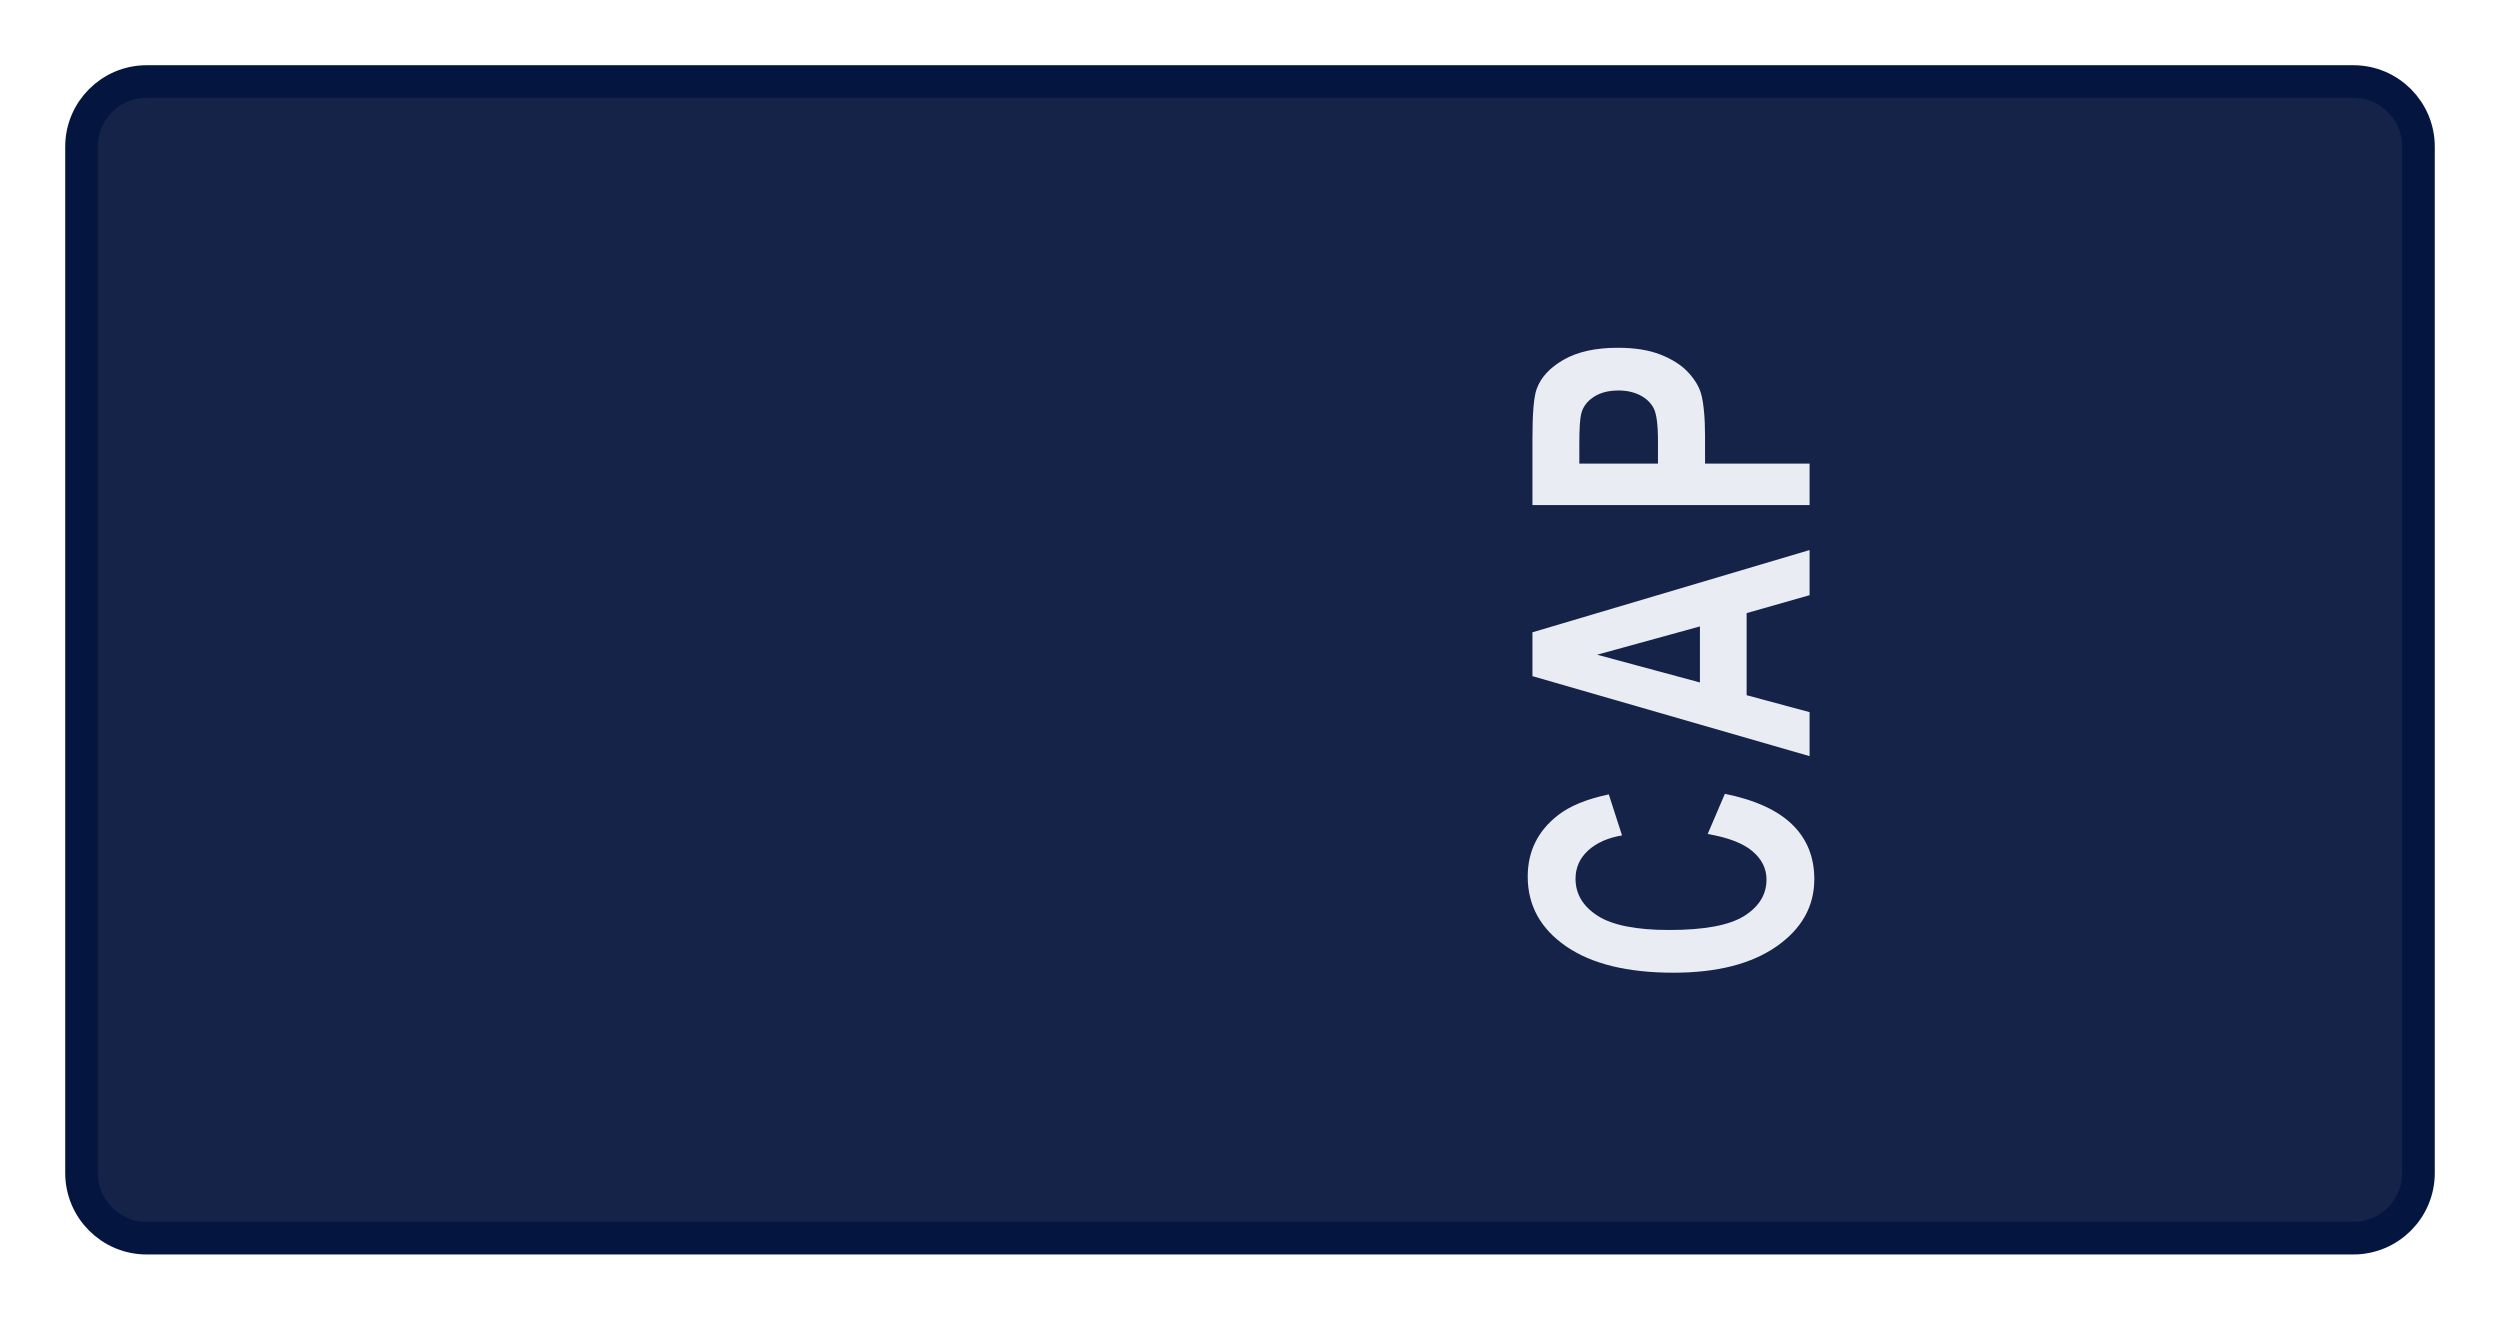
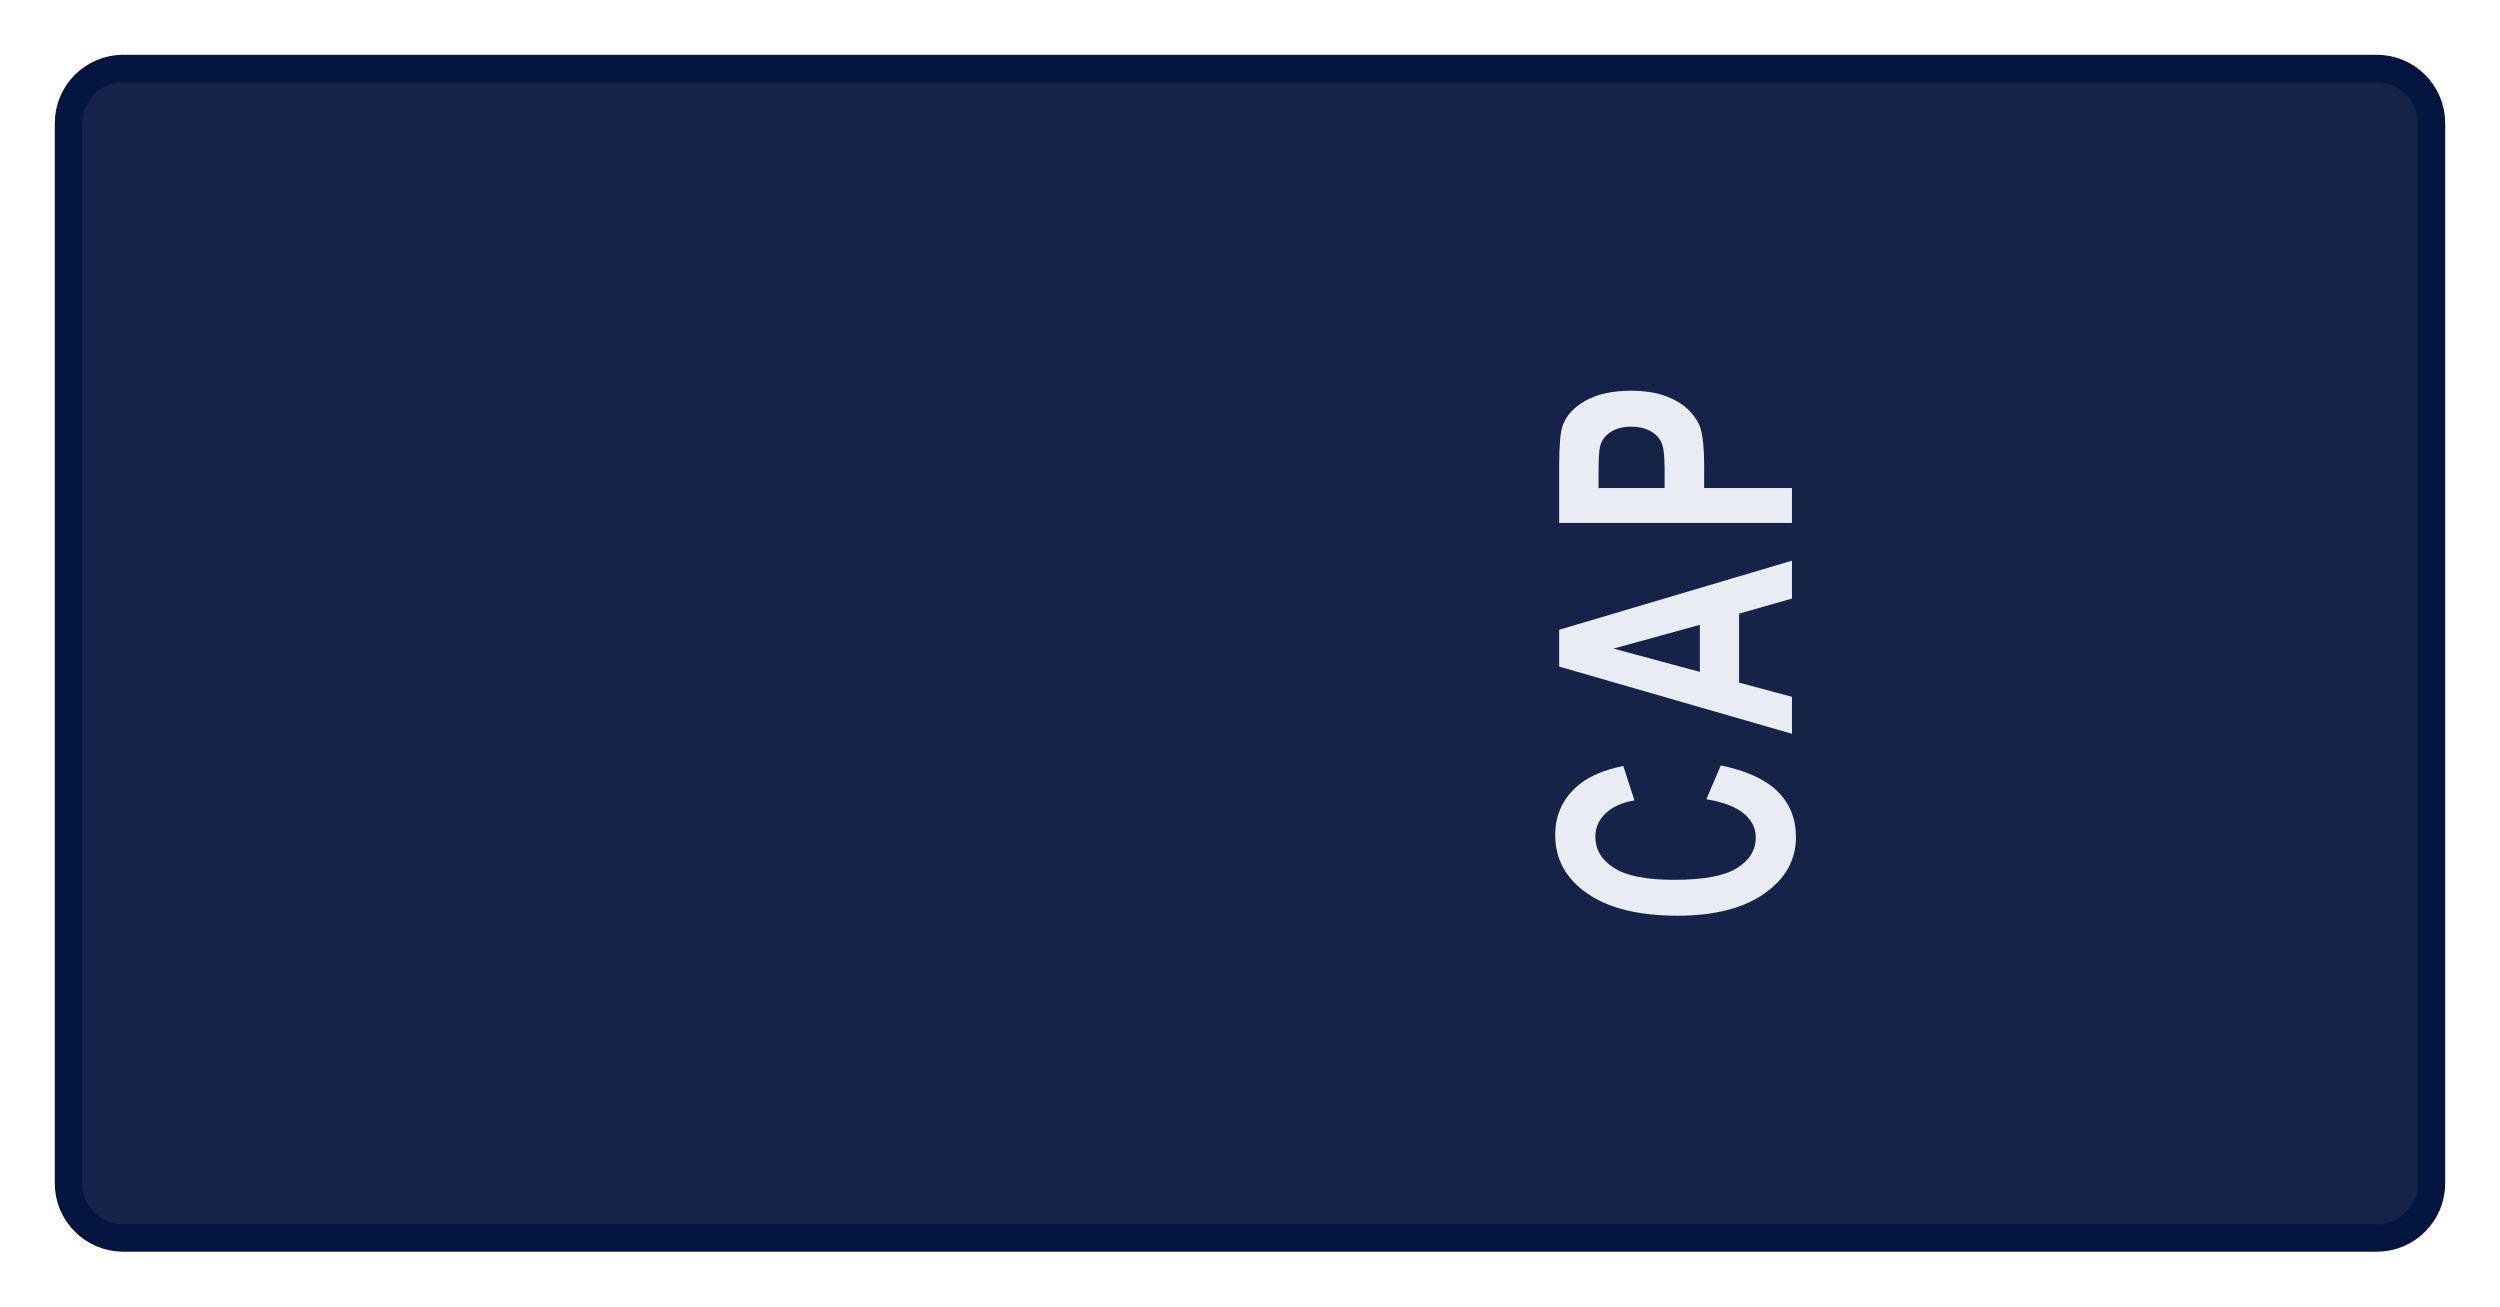
- <svg xmlns="http://www.w3.org/2000/svg" width="3.067in" height="1.619in" viewBox="0 0 306.7 161.9" data-asset-id="garment-aviator-epaulet-top-female-cadet-officer-right" data-source="original" data-units="0.01in">
+ <svg xmlns="http://www.w3.org/2000/svg" width="3.651in" height="1.908in" viewBox="0 0 365.1 190.8" data-asset-id="garment-aviator-epaulet-top-female-cadet-officer-right" data-source="original" data-units="0.01in">
  <defs>
    <linearGradient id="garment-aviator-epaulet-top-female-cadet-officer-right__coatShade" gradientUnits="userSpaceOnUse" x1="-12" y1="0" x2="12" y2="0">
      <stop offset="0" stop-color="#000" stop-opacity=".30" />
      <stop offset=".12" stop-color="#000" stop-opacity=".08" />
      <stop offset=".3" stop-color="#000" stop-opacity="0" />
      <stop offset=".7" stop-color="#000" stop-opacity="0" />
      <stop offset=".88" stop-color="#000" stop-opacity=".08" />
      <stop offset="1" stop-color="#000" stop-opacity=".30" />
    </linearGradient>
    <linearGradient id="garment-aviator-epaulet-top-female-cadet-officer-right__topLight" x1="0" y1="0" x2="0" y2="1">
      <stop offset="0" stop-color="#fff" stop-opacity=".10" />
      <stop offset="1" stop-color="#fff" stop-opacity="0" />
    </linearGradient>
    <radialGradient id="garment-aviator-epaulet-top-female-cadet-officer-right__btn" cx=".4" cy=".35" r=".8">
      <stop offset="0" stop-color="#ffffff" />
      <stop offset=".6" stop-color="#cfd3da" />
      <stop offset="1" stop-color="#8d939e" />
    </radialGradient>
    <linearGradient id="garment-aviator-epaulet-top-female-cadet-officer-right__collarIn" x1="0" y1="0" x2="0" y2="1">
      <stop offset="0" stop-color="#7e8bb8" />
      <stop offset="1" stop-color="#b3bcdc" />
    </linearGradient>
    <linearGradient id="garment-aviator-epaulet-top-female-cadet-officer-right__plate" x1="0" y1="0" x2="0" y2="1">
      <stop offset="0" stop-color="#e4e6ea" />
      <stop offset="1" stop-color="#a9aeb8" />
    </linearGradient>
  </defs>
-   <g id="garment-aviator-epaulet-top-female-cadet-officer-right__art" transform="translate(10.000 10.000) scale(100)">
+   <g id="garment-aviator-epaulet-top-female-cadet-officer-right__art" transform="translate(10.000 10.000) scale(100.000)">
    <g id="garment-aviator-epaulet-top-female-cadet-officer-right__epaulet-sleeve-top">
-       <rect id="garment-aviator-epaulet-top-female-cadet-officer-right__sleeve-body" x="0" y="0" width="2.867" height="1.419" rx=".08" fill="#142347" stroke="#041640" stroke-width=".04" />
-       <g transform="translate(1.950 0.710) rotate(-90) translate(-1.950 -0.710)">
-         <g fill="#e9ecf2" transform="translate(1.550 0.880) scale(0.00352 0.00475)">
+       <rect id="garment-aviator-epaulet-top-female-cadet-officer-right__sleeve-body" x="0" y="0" width="3.451" height="1.708" rx=".08" fill="#142347" stroke="#041640" stroke-width=".04" />
+       <g transform="translate(2.347 0.854) rotate(-90) translate(-2.347 -0.854)">
+         <g fill="#e9ecf2" transform="translate(1.947 1.024) scale(0.00352 0.00475)">
          <path transform="translate(0.000 0)" d="M53.08,-26.32L67.09,-21.88Q63.87,-10.16 56.37,-4.47Q48.88,1.22 37.35,1.22Q23.10,1.22 13.92,-8.52Q4.74,-18.26 4.74,-35.16Q4.74,-53.03 13.96,-62.92Q23.19,-72.80 38.23,-72.80Q51.37,-72.80 59.57,-65.04Q64.45,-60.45 66.89,-51.86L52.59,-48.44Q51.32,-54.00 47.29,-57.23Q43.26,-60.45 37.50,-60.45Q29.54,-60.45 24.58,-54.74Q19.63,-49.02 19.63,-36.23Q19.63,-22.66 24.51,-16.89Q29.39,-11.13 37.21,-11.13Q42.97,-11.13 47.12,-14.79Q51.27,-18.46 53.08,-26.32Z" />
          <path transform="translate(80.217 0)" d="M71.83,-0.00L56.10,-0.00L49.85,-16.26L21.24,-16.26L15.33,-0.00L0.00,-0.00L27.88,-71.58L43.16,-71.58ZM45.21,-28.32L35.35,-54.88L25.68,-28.32Z" />
          <path transform="translate(160.434 0)" d="M7.28,-0.00L7.28,-71.58L30.47,-71.58Q43.65,-71.58 47.66,-70.51Q53.81,-68.90 57.96,-63.50Q62.11,-58.11 62.11,-49.56Q62.11,-42.97 59.72,-38.48Q57.32,-33.98 53.64,-31.42Q49.95,-28.86 46.14,-28.03Q40.97,-27.00 31.15,-27.00L21.73,-27.00L21.73,-0.00ZM21.73,-59.47L21.73,-39.16L29.64,-39.16Q38.18,-39.16 41.06,-40.28Q43.95,-41.41 45.58,-43.80Q47.22,-46.19 47.22,-49.37Q47.22,-53.27 44.92,-55.81Q42.63,-58.35 39.11,-58.98Q36.52,-59.47 28.71,-59.47Z" />
        </g>
      </g>
    </g>
  </g>
</svg>
